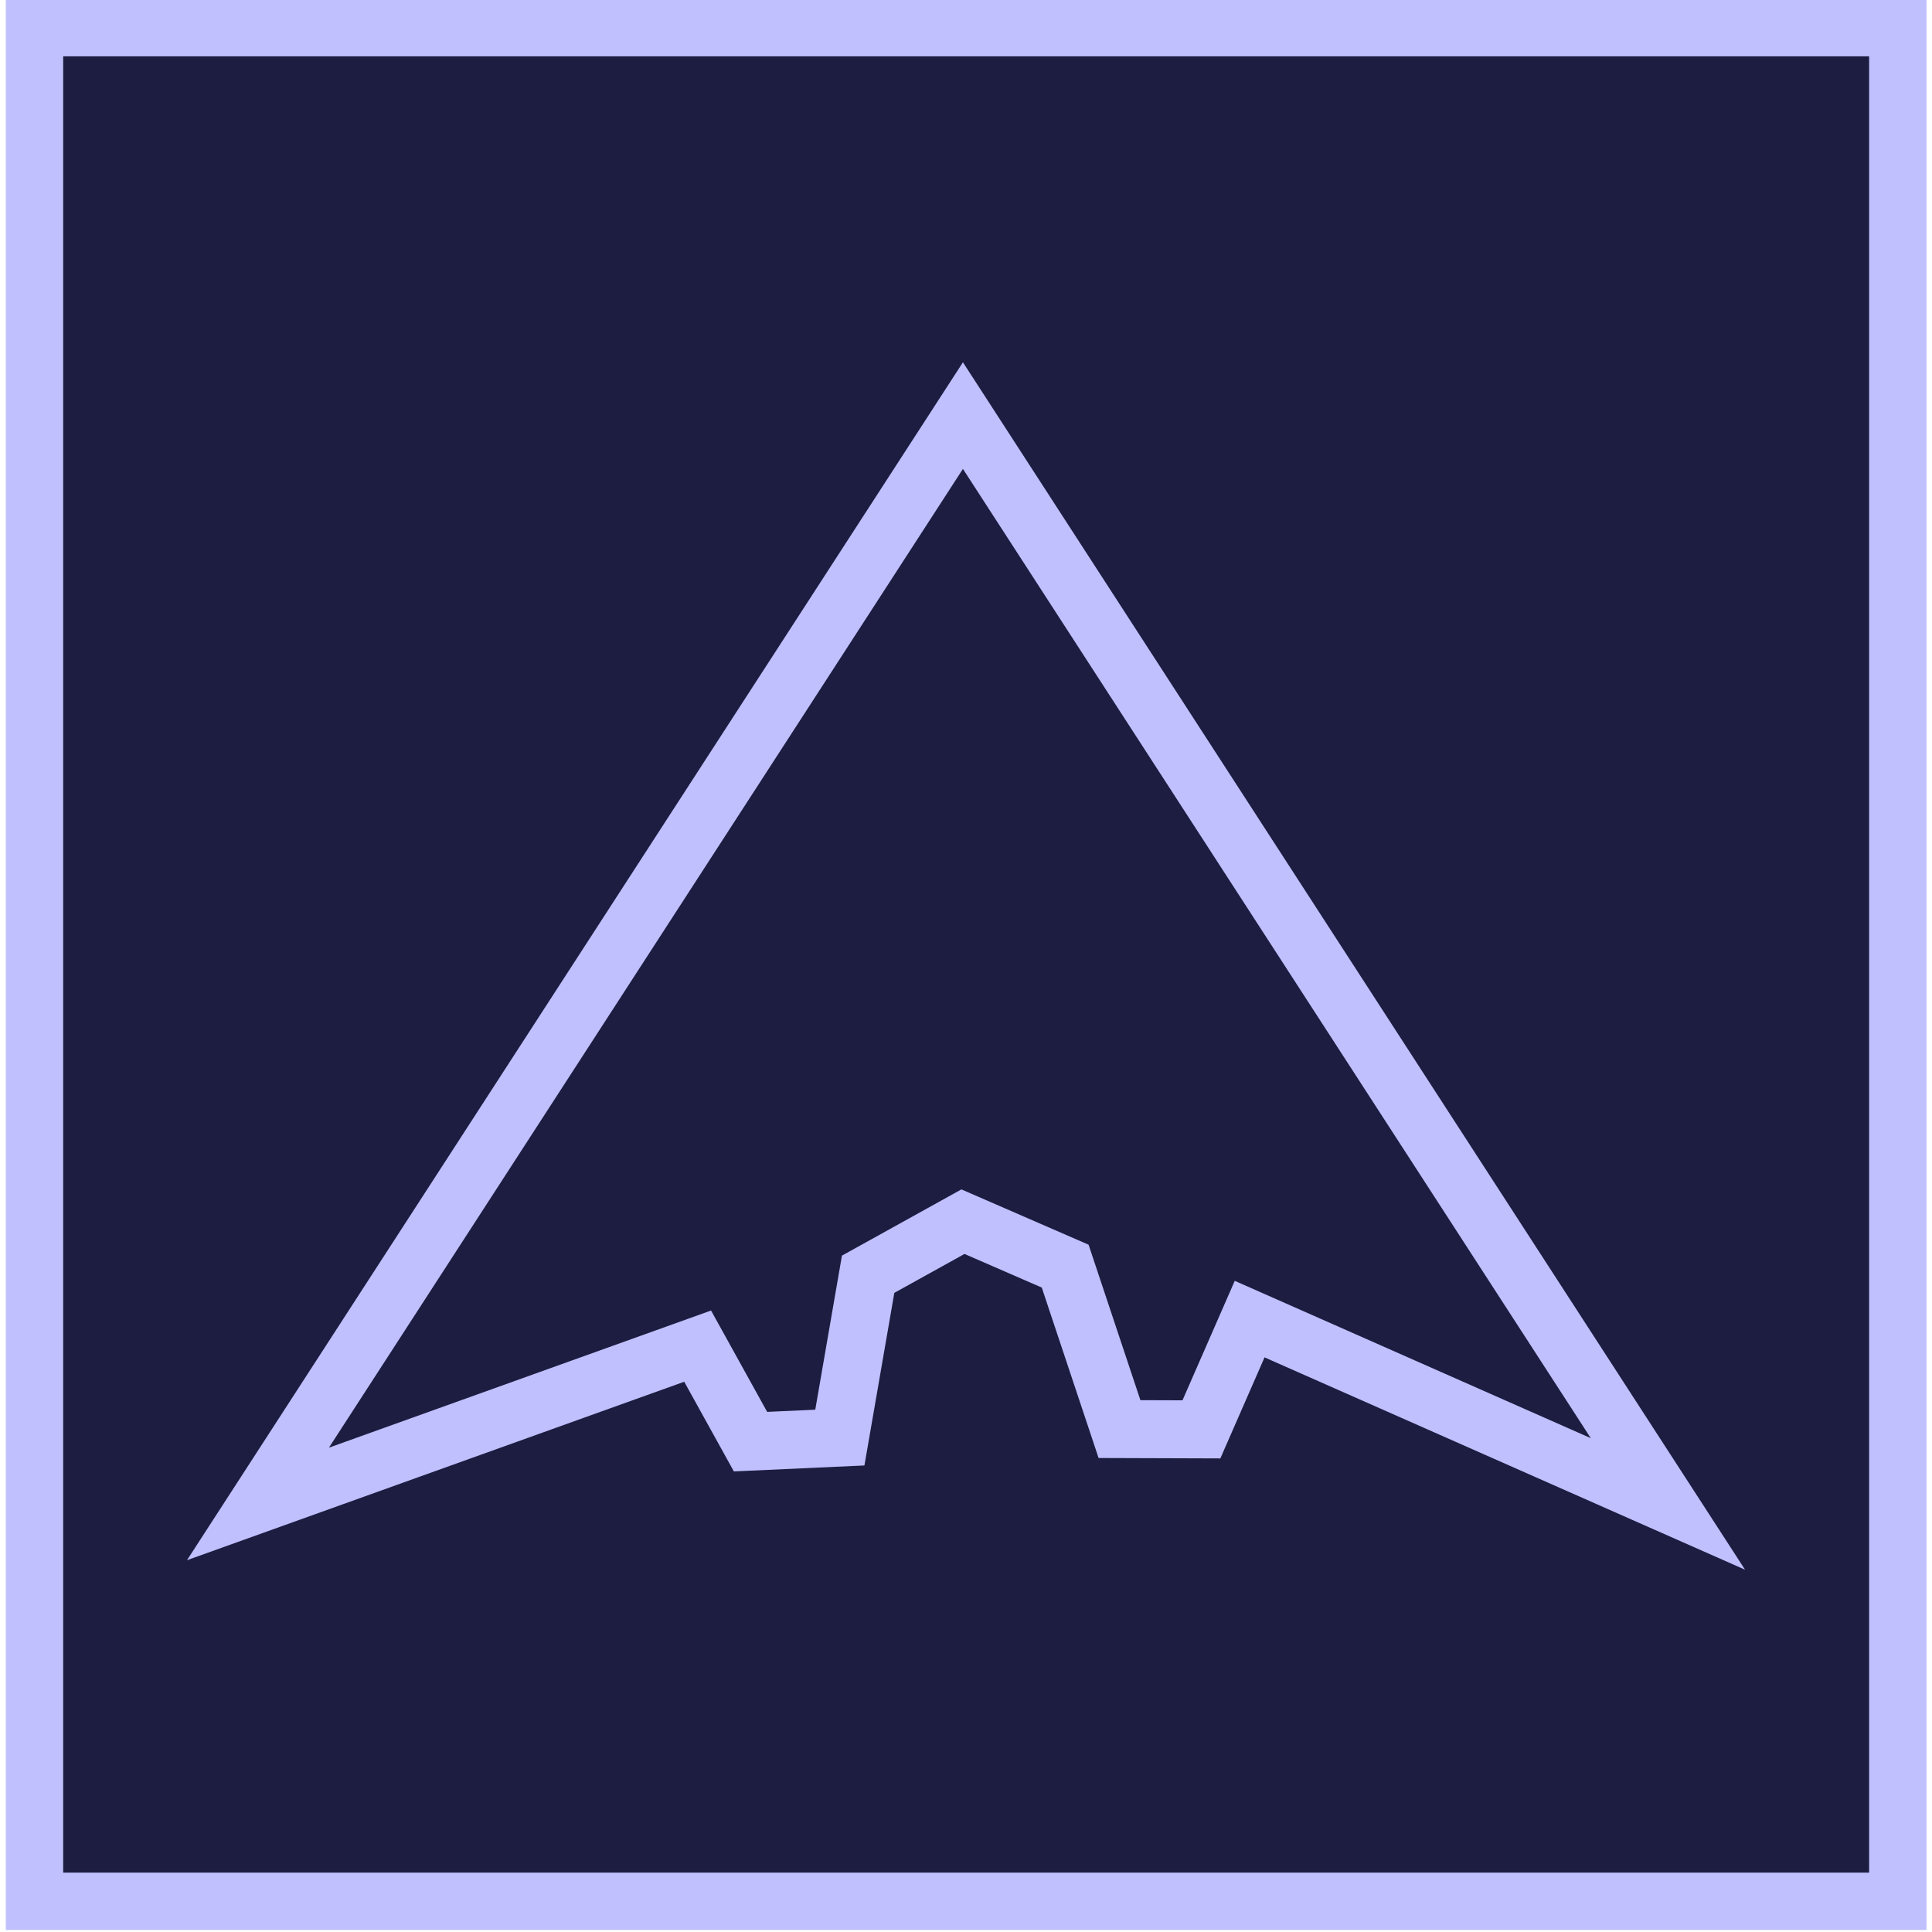
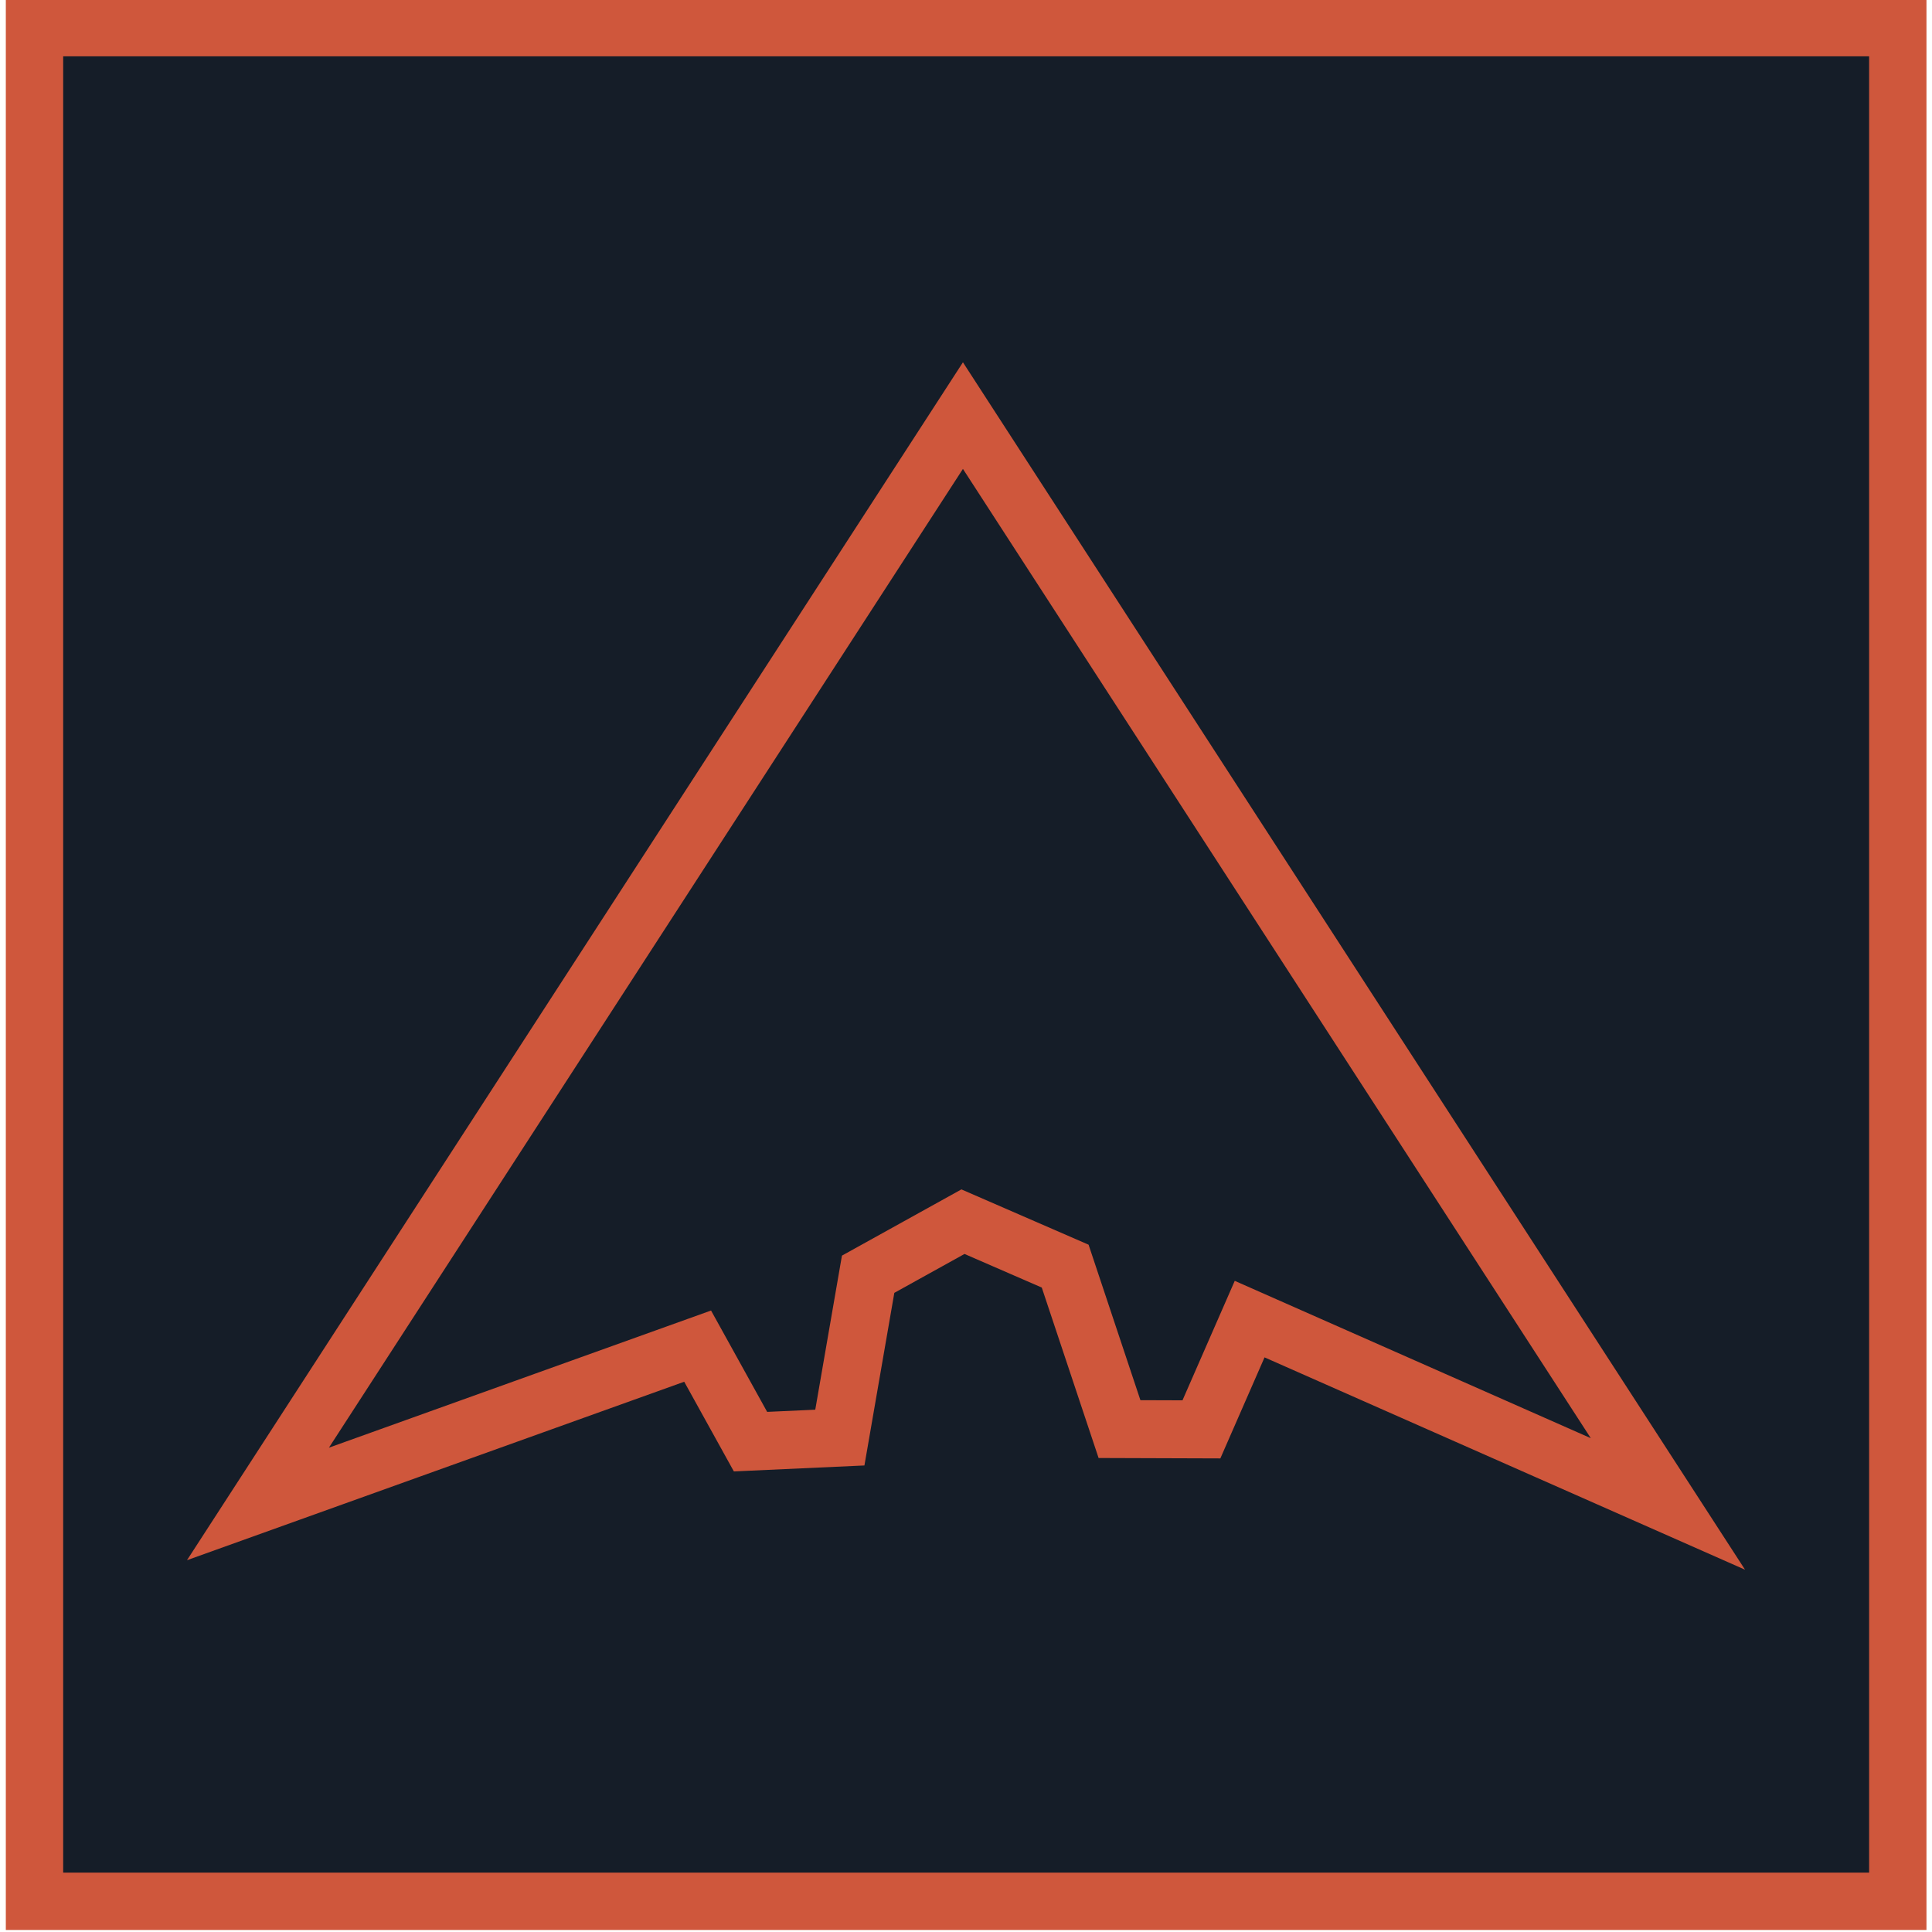
<svg xmlns="http://www.w3.org/2000/svg" width="100mm" height="100mm" viewBox="0 0 100 100" version="1.1" id="svg1">
  <defs id="defs1" />
  <g id="layer1" transform="translate(-66.17367,-122.3873)">
-     <rect style="fill:#1d1d41;stroke:#c0c0ff;stroke-width:2.968;fill-opacity:1;stroke-opacity:1" id="rect1" width="96.444" height="96.98" x="67.959" y="123.818" transform="translate(-4.9999998e-7)" />
-     <path style="fill:#1d1d41;fill-opacity:1;stroke:#c0c0ff;stroke-width:3;stroke-dasharray:none;stroke-opacity:1" d="m 79.525,200.231 36.49,-56.332 36.49,56.332 -21.65,-9.567 -2.496,5.707 -4.24,-0.014 -2.812,-8.435 -5.291,-2.301 -4.908,2.721 -1.464,8.454 -4.624,0.211 -2.737,-4.944 z" id="path1" />
+     <rect style="fill:#151d28;stroke:#cf573c;stroke-width:2.968;fill-opacity:1;stroke-opacity:1" id="rect1" width="96.444" height="96.98" x="67.959" y="123.818" transform="translate(-4.9999998e-7)" />
+     <path style="fill:#151d28;fill-opacity:1;stroke:#cf573c;stroke-width:3;stroke-dasharray:none;stroke-opacity:1" d="m 79.525,200.231 36.49,-56.332 36.49,56.332 -21.65,-9.567 -2.496,5.707 -4.24,-0.014 -2.812,-8.435 -5.291,-2.301 -4.908,2.721 -1.464,8.454 -4.624,0.211 -2.737,-4.944 z" id="path1" />
  </g>
</svg>
